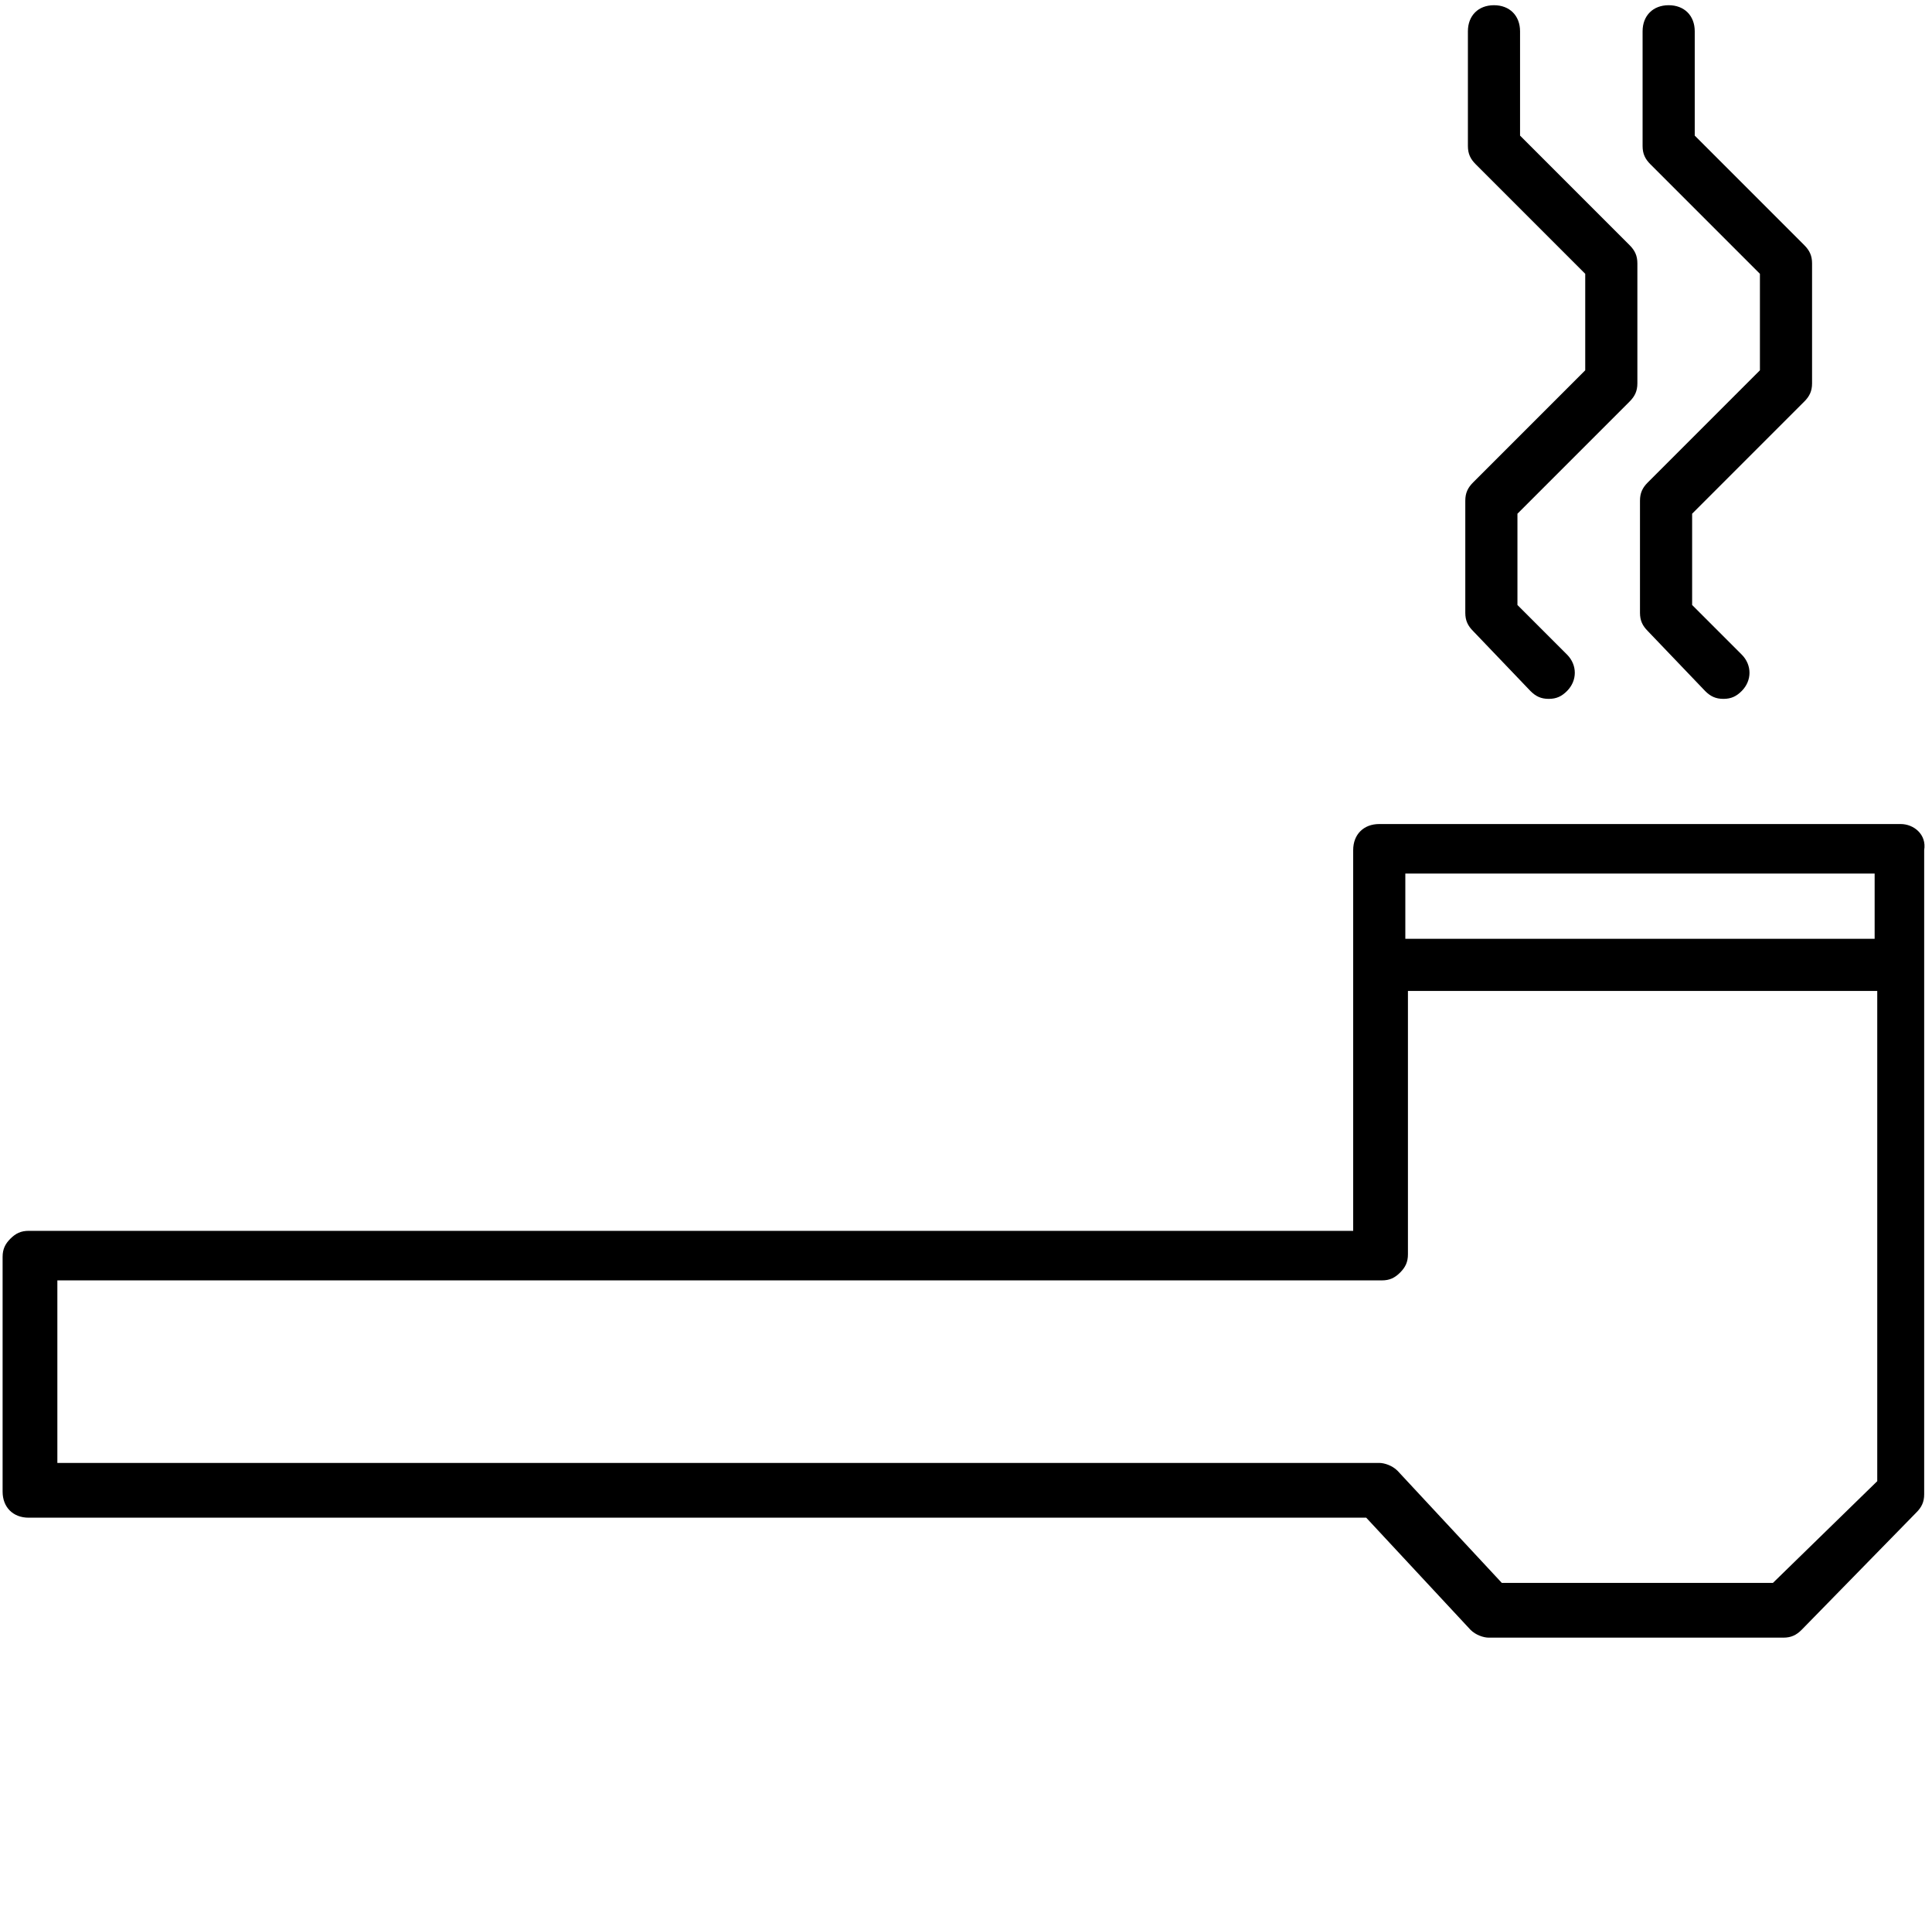
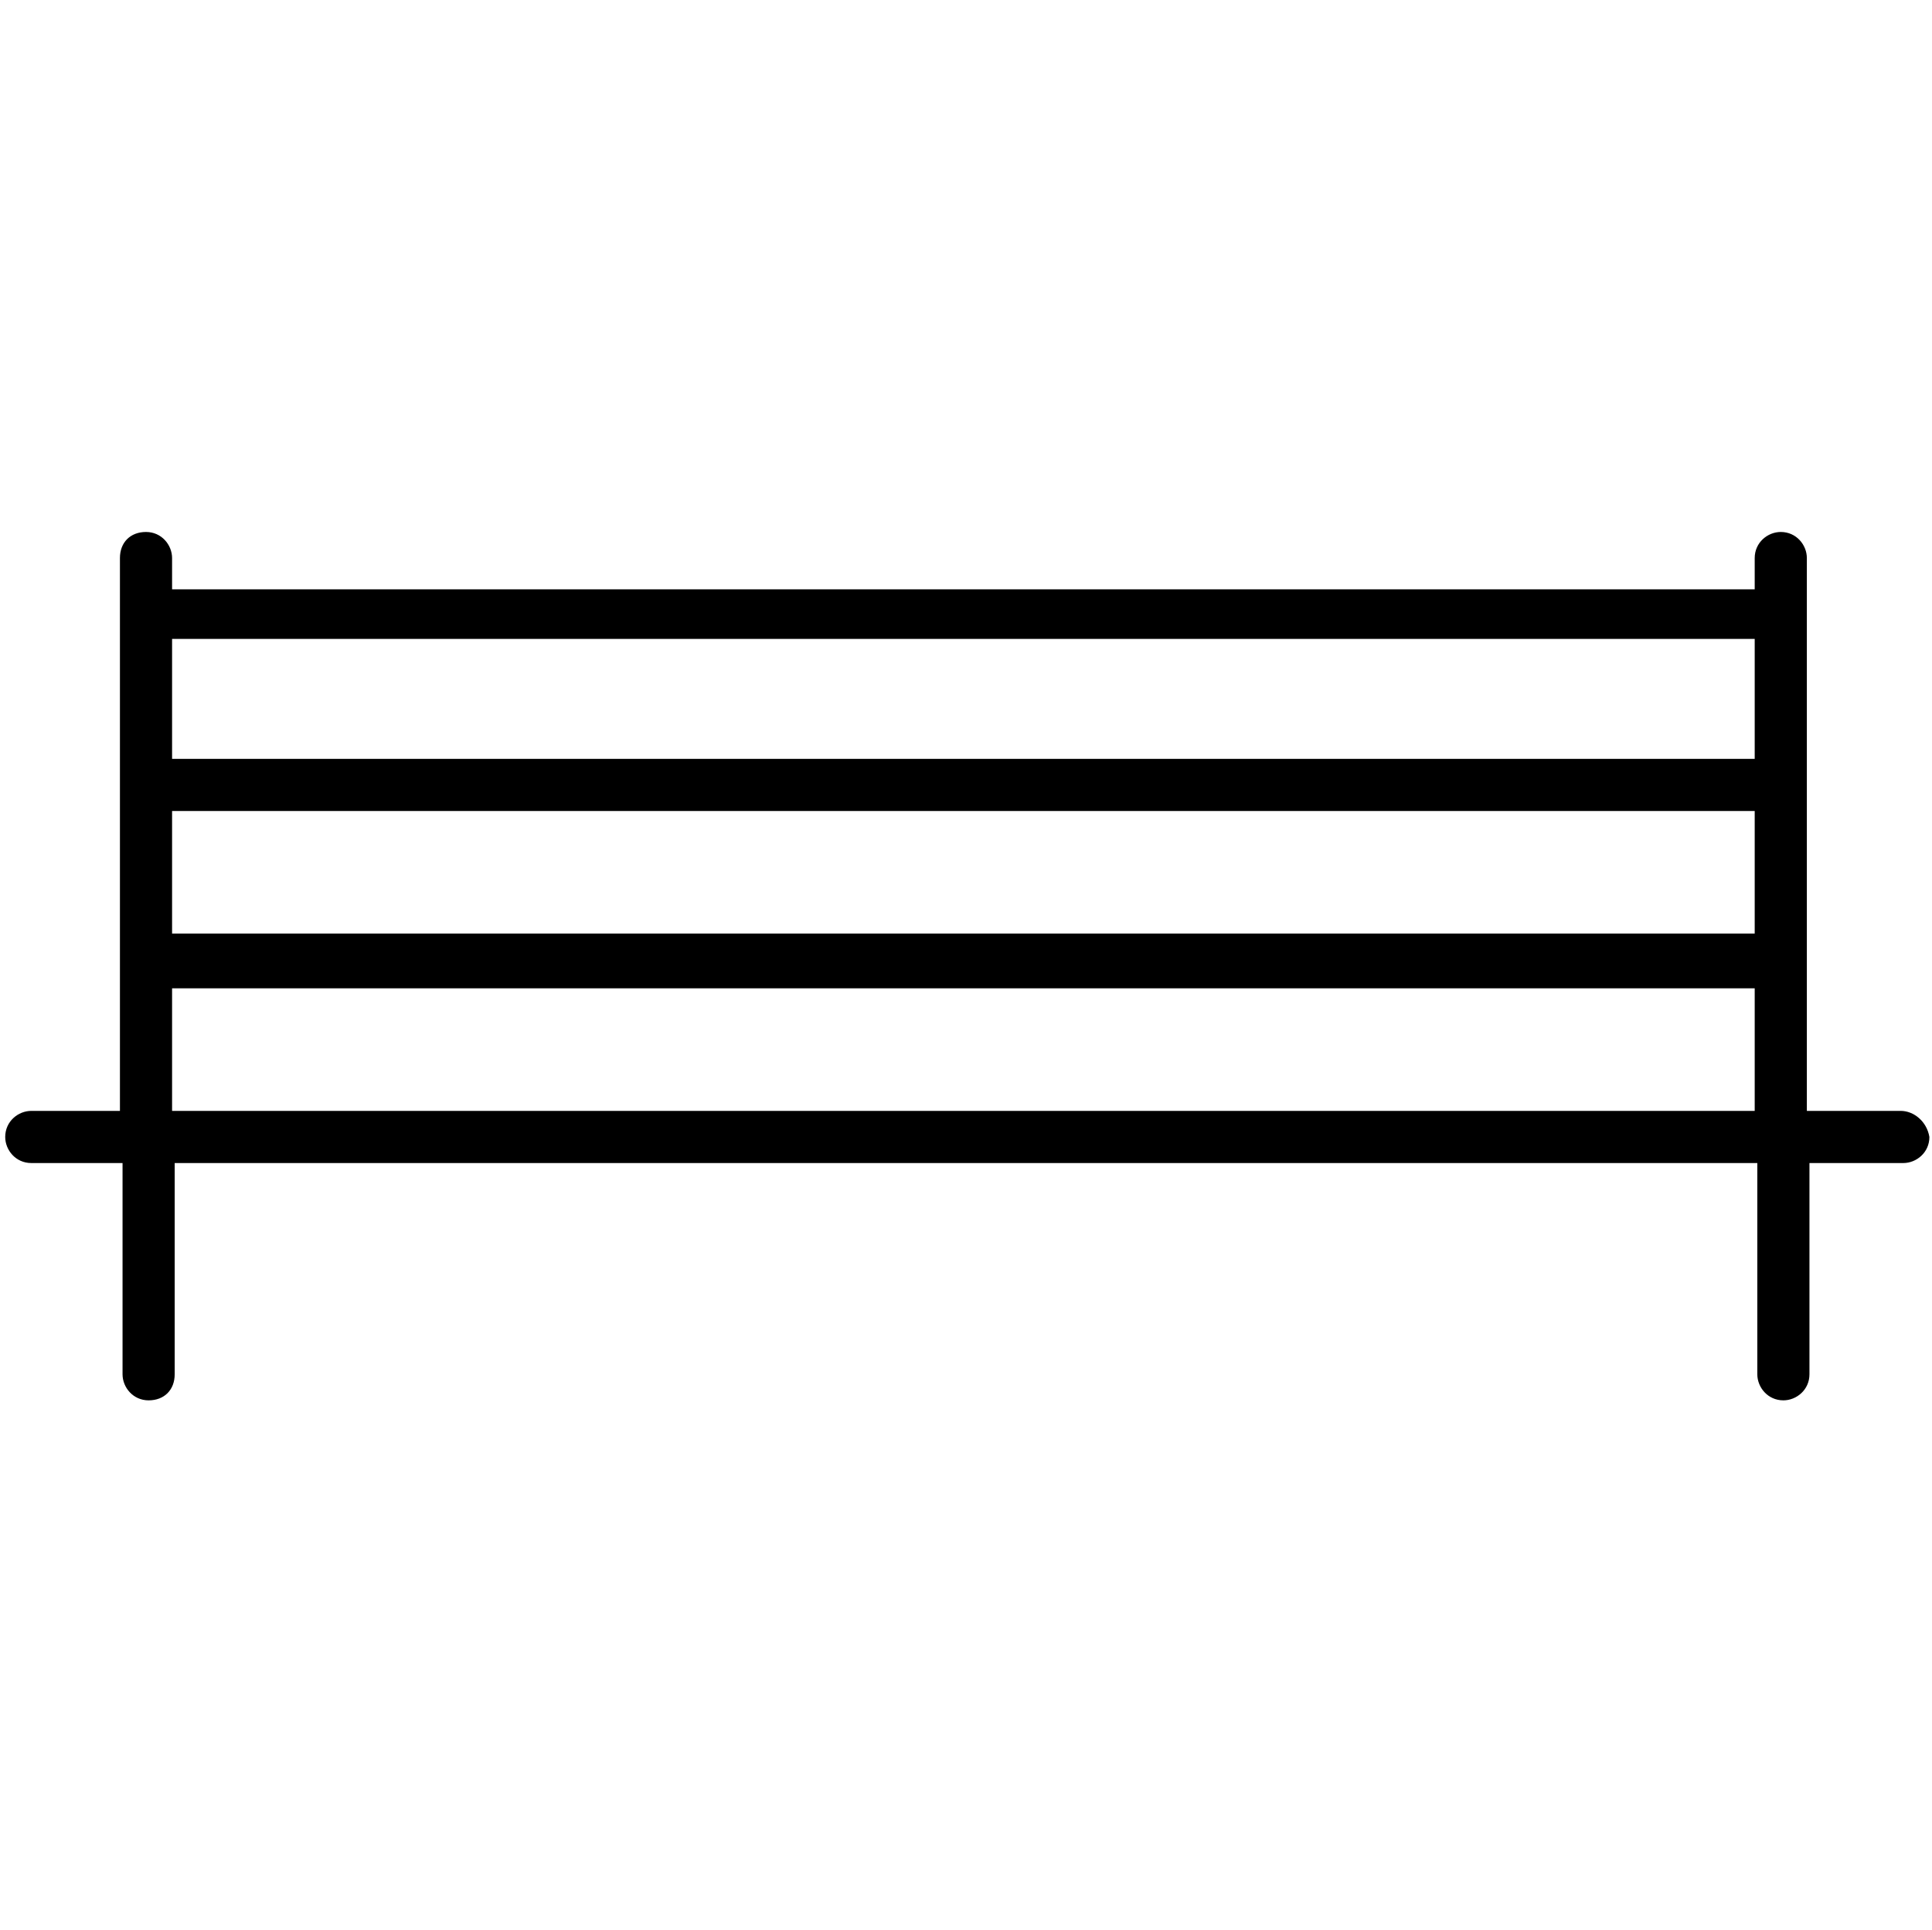
<svg xmlns="http://www.w3.org/2000/svg" version="1.1" x="0px" y="0px" viewBox="0 0 74.1 74" style="enable-background:new 0 0 74.1 74;" xml:space="preserve">
  <g id="Design">
-     <g>
-       <path d="M72.9,31.6h-20c-0.6,0-1,0.4-1,1v14.6l-50.8,0h0c-0.3,0-0.5,0.1-0.7,0.3c-0.2,0.2-0.3,0.4-0.3,0.7v9c0,0.6,0.4,1,1,1h51.3    l4,4.3c0.2,0.2,0.5,0.3,0.7,0.3h0l11.3,0c0.3,0,0.5-0.1,0.7-0.3l4.4-4.5c0.2-0.2,0.3-0.4,0.3-0.7V32.6    C73.9,32,73.4,31.6,72.9,31.6z M71.9,33.6V36h-18v-2.5H71.9z M68,60.7l-10.4,0l-4-4.3c-0.2-0.2-0.5-0.3-0.7-0.3H2.2v-7l50.8,0h0    c0.3,0,0.5-0.1,0.7-0.3s0.3-0.4,0.3-0.7V38h18v18.8L68,60.7z" />
-       <path d="M65.4,26.5c0.2,0.2,0.4,0.3,0.7,0.3c0.3,0,0.5-0.1,0.7-0.3c0.4-0.4,0.4-1,0-1.4l-1.9-1.9v-3.5l4.3-4.3    c0.2-0.2,0.3-0.4,0.3-0.7v-4.6c0-0.3-0.1-0.5-0.3-0.7L65,5.2v-4c0-0.6-0.4-1-1-1c-0.6,0-1,0.4-1,1v4.4c0,0.3,0.1,0.5,0.3,0.7    l4.2,4.2v3.7l-4.3,4.3c-0.2,0.2-0.3,0.4-0.3,0.7v4.3c0,0.3,0.1,0.5,0.3,0.7L65.4,26.5z" />
-       <path d="M58.7,26.5c0.2,0.2,0.4,0.3,0.7,0.3c0.3,0,0.5-0.1,0.7-0.3c0.4-0.4,0.4-1,0-1.4l-1.9-1.9v-3.5l4.3-4.3    c0.2-0.2,0.3-0.4,0.3-0.7v-4.6c0-0.3-0.1-0.5-0.3-0.7l-4.2-4.2v-4c0-0.6-0.4-1-1-1c-0.6,0-1,0.4-1,1v4.4c0,0.3,0.1,0.5,0.3,0.7    l4.2,4.2v3.7l-4.3,4.3c-0.2,0.2-0.3,0.4-0.3,0.7v4.3c0,0.3,0.1,0.5,0.3,0.7L58.7,26.5z" />
-     </g>
+     <path d="M72.9,42.6h-3.6v-5.7c0,0,0,0,0,0c0,0,0,0,0,0v-6.7c0,0,0,0,0,0c0,0,0,0,0,0v-6.4c0-0.1,0-0.1,0-0.2c0-0.1,0-0.1,0-0.2v-2   c0-0.5-0.4-1-1-1c-0.5,0-1,0.4-1,1v1.2H6.6v-1.2c0-0.5-0.4-1-1-1s-1,0.4-1,1v21.2H1.2c-0.5,0-1,0.4-1,1c0,0.5,0.4,1,1,1h3.5v8.1   c0,0.5,0.4,1,1,1s1-0.4,1-1v-8.1h60.7v8.1c0,0.5,0.4,1,1,1c0.5,0,1-0.4,1-1v-8.1h3.6c0.5,0,1-0.4,1-1C73.9,43,73.4,42.6,72.9,42.6z    M6.6,31.1h60.7v4.7H6.6V31.1z M67.3,24.5v4.6H6.6v-4.6H67.3z M6.6,42.6v-4.7h60.7v4.7H6.6z" />
  </g>
  <g id="Text">
</g>
</svg>
